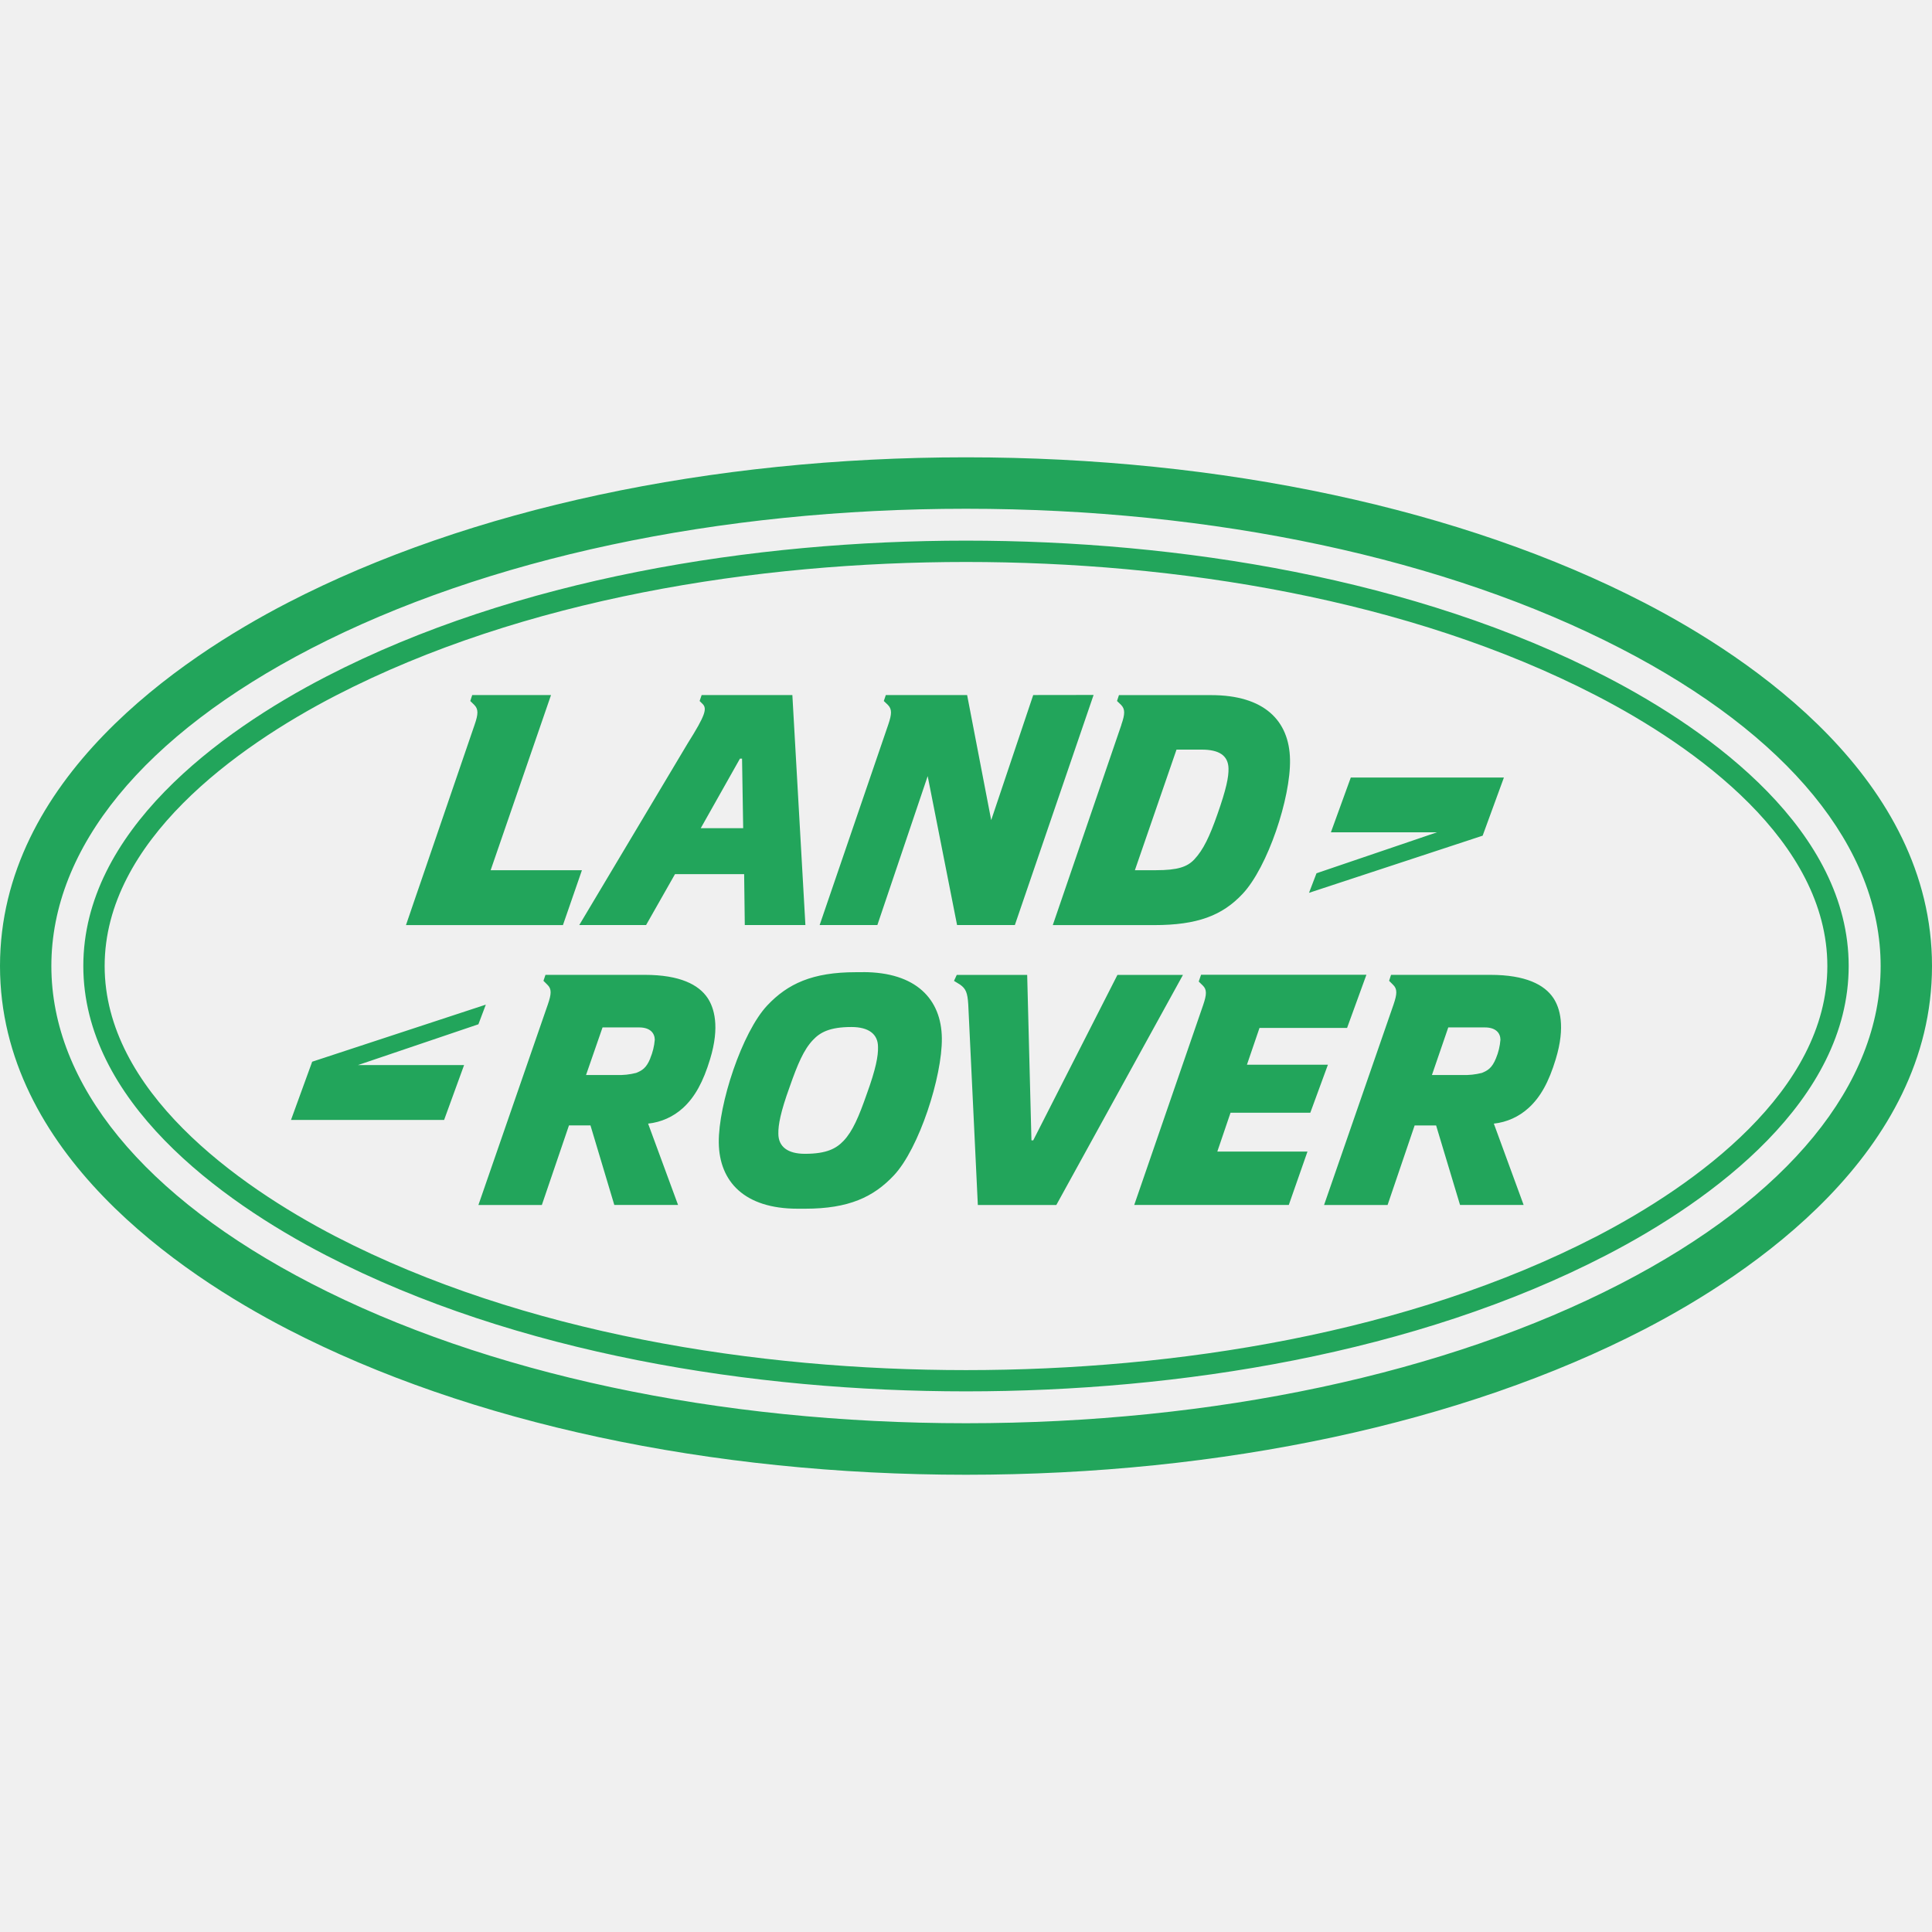
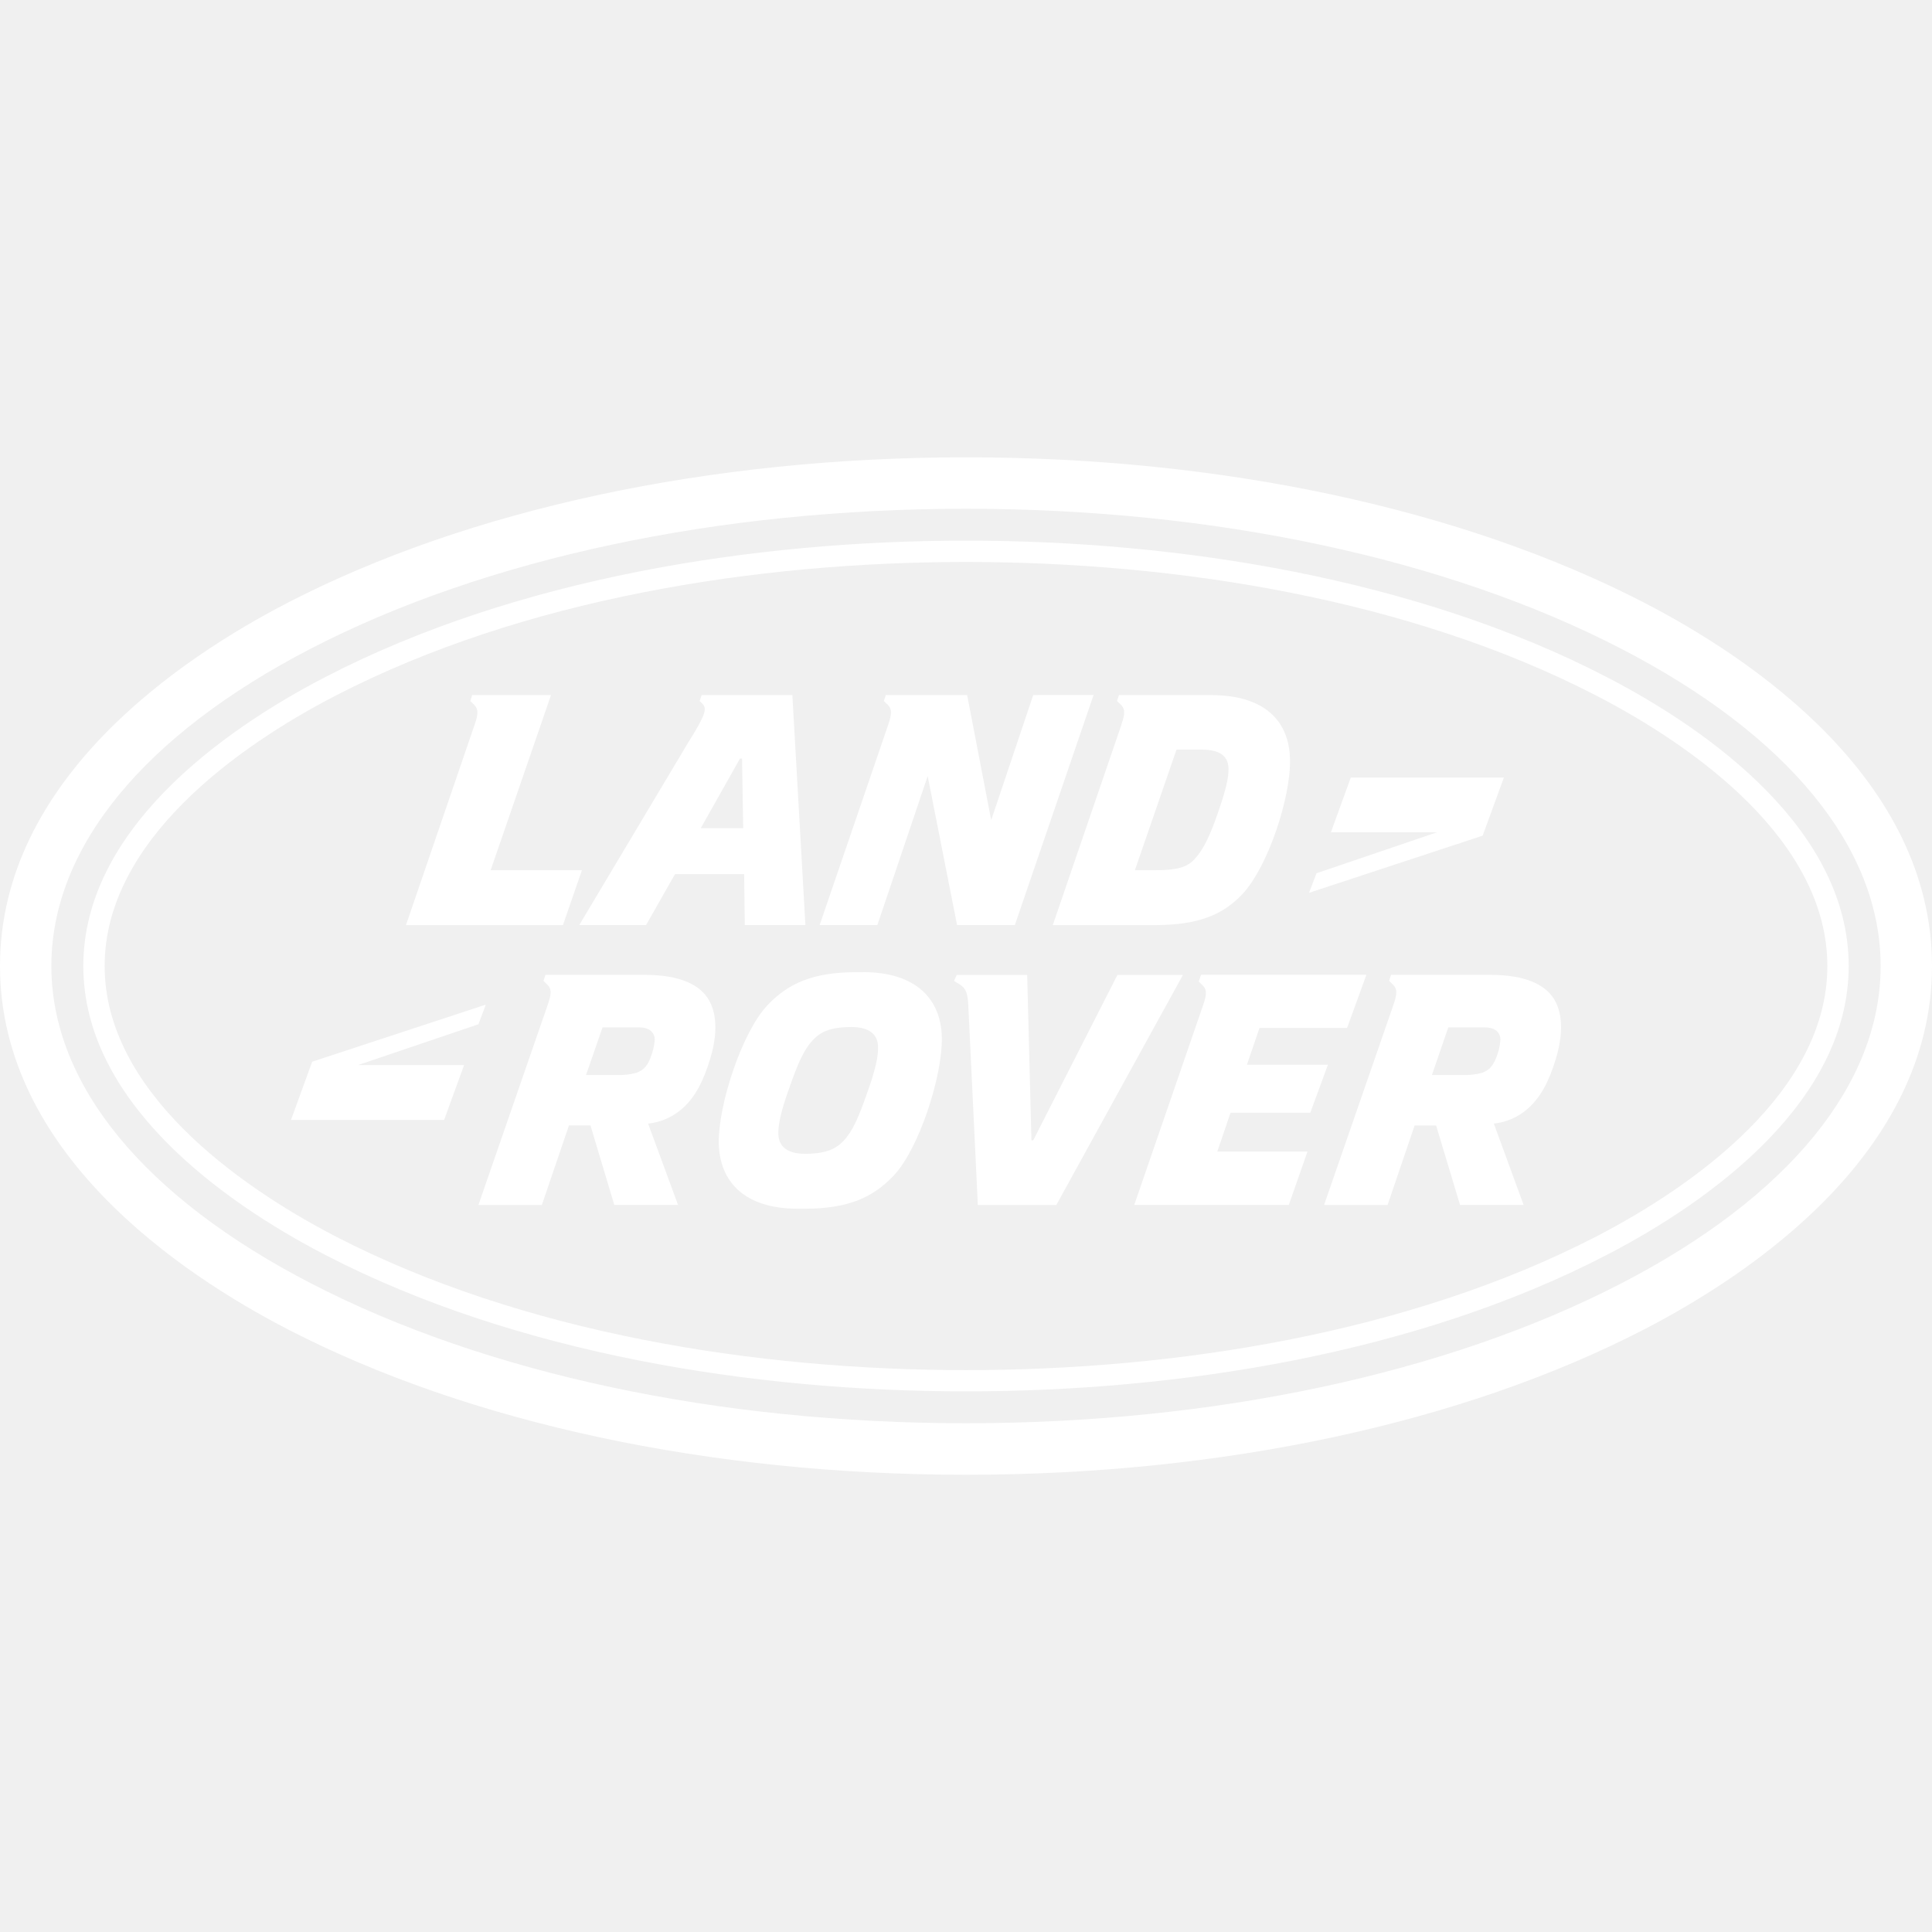
- <svg xmlns="http://www.w3.org/2000/svg" fill="#22A55B" role="img" viewBox="0 0 24 24">
+ <svg xmlns="http://www.w3.org/2000/svg" fill="#FFFFFF" role="img" viewBox="0 0 24 24">
  <path d="M10.182 11.491h.717l.625-1.85.365 1.85h.718l.978-2.858-.75.001-.522 1.554-.299-1.554h-1.01l-.025.074.05.048c.053.053.05.114.005.246l-.852 2.489zm3.749-2.489l-.853 2.49h1.259c.54 0 .847-.12 1.098-.387.313-.332.6-1.195.59-1.67-.009-.485-.322-.8-.98-.8H13.9l-.024.073.05.048c.052.053.05.114.004.246m.685.31h.313c.213 0 .33.071.333.236.002.106-.027.252-.137.565-.098.28-.176.443-.287.562-.088.094-.207.135-.478.135h-.261l.517-1.498zm4.066.347H16.78l-.247.68h1.318l-1.497.509-.093.243 2.157-.71.264-.722zM5.043 11.492h1.95l.236-.682H6.095l.75-2.176h-.979l-.024.074.049.048c.053.053.051.114.005.246l-.853 2.49zm2.153-.001h.83l.359-.632h.859l.008.632h.753l-.162-2.857H8.716l-.025.074.036.036c.06.058.035.142-.184.49l-1.347 2.257zm1.996-2.067h.026l.014.864h-.527l.487-.864zM8.01 12.11H6.776l-.025.074.05.05c.053.051.05.113.004.245l-.862 2.49h.788l.337-.989h.267l.296.988h.792l-.372-1.01a.76.76 0 0 0 .433-.194c.149-.136.252-.326.337-.607.124-.407.049-.64-.031-.76-.11-.164-.342-.287-.78-.287m.068 1.038c-.05.122-.104.151-.175.18a.845.845 0 0 1-.245.026H7.28l.205-.591h.455c.136 0 .192.07.194.152a.759.759 0 0 1-.057.233m10.436-1.038H17.28l-.024.074.05.05c.053.051.05.113.005.245l-.863 2.49h.789l.336-.988h.267l.297.987h.79l-.37-1.01a.758.758 0 0 0 .431-.194c.15-.136.253-.326.338-.607.124-.407.05-.64-.03-.76-.11-.164-.343-.287-.782-.287m.069 1.038c-.05.122-.104.151-.174.18a.849.849 0 0 1-.245.026h-.376l.203-.591h.455c.136 0 .192.07.193.152a.747.747 0 0 1-.056.233m1.367-4.742c-2.365-1.222-5.31-1.69-7.95-1.69s-5.585.468-7.95 1.69C2.72 9.093 1.035 10.331 1.035 12c0 1.669 1.686 2.907 3.015 3.594 2.365 1.222 5.31 1.69 7.95 1.69 2.64 0 5.585-.467 7.95-1.69 1.329-.687 3.015-1.925 3.015-3.594 0-1.67-1.685-2.907-3.015-3.594m-.12 6.954c-2.33 1.203-5.227 1.66-7.83 1.66-2.603 0-5.5-.457-7.83-1.66C2.939 14.721 1.3 13.546 1.3 12c0-1.548 1.638-2.722 2.87-3.359C6.5 7.438 9.398 6.981 12 6.981c2.603 0 5.5.456 7.83 1.66 1.233.637 2.87 1.81 2.87 3.36 0 1.547-1.638 2.721-2.87 3.359m.595-7.873C18.171 6.322 15.18 5.681 12 5.681c-3.179 0-6.17.641-8.425 1.806C2.24 8.177 0 9.681 0 12s2.24 3.823 3.575 4.513C5.829 17.678 8.821 18.32 12 18.32c3.18 0 6.171-.641 8.425-1.806C21.76 15.823 24 14.32 24 12c0-2.32-2.24-3.823-3.575-4.513m-.293 8.46C17.967 17.064 15.08 17.68 12 17.68s-5.966-.616-8.132-1.735C1.786 14.87.638 13.468.638 12c0-1.469 1.148-2.87 3.23-3.946C6.034 6.936 8.921 6.32 12 6.32c3.08 0 5.967.617 8.132 1.735 2.083 1.075 3.23 2.477 3.23 3.946 0 1.468-1.147 2.87-3.23 3.946m-9.41-3.87h-.091c-.539 0-.846.144-1.099.412-.314.333-.609 1.23-.603 1.706.006.484.32.82.978.82h.096c.54 0 .848-.145 1.1-.413.314-.333.603-1.23.597-1.706-.006-.484-.32-.82-.979-.82m.046 1.515c-.098.281-.175.462-.288.581-.09.094-.207.161-.48.161-.212 0-.33-.087-.33-.251-.002-.107.027-.268.141-.582.098-.28.175-.462.289-.581.088-.094.207-.161.478-.161.213 0 .331.087.33.25.003.108-.026.27-.14.583M6.035 12.48l-2.157.709-.263.723h1.902l.248-.681H4.446l1.497-.507.092-.244zm7.846-.369l-1.046 2.055h-.022l-.053-2.055h-.875l-.034.074.075.046c.073.051.093.103.102.246l.119 2.492h.975l1.573-2.858h-.814zm2.396 1.712l.219-.597H15.49l.156-.457h1.088l.24-.66H14.92l-.029.084.05.049c.053.051.05.112.004.246l-.855 2.48h1.92l.232-.663h-1.12l.164-.482h.991z" />
</svg>
